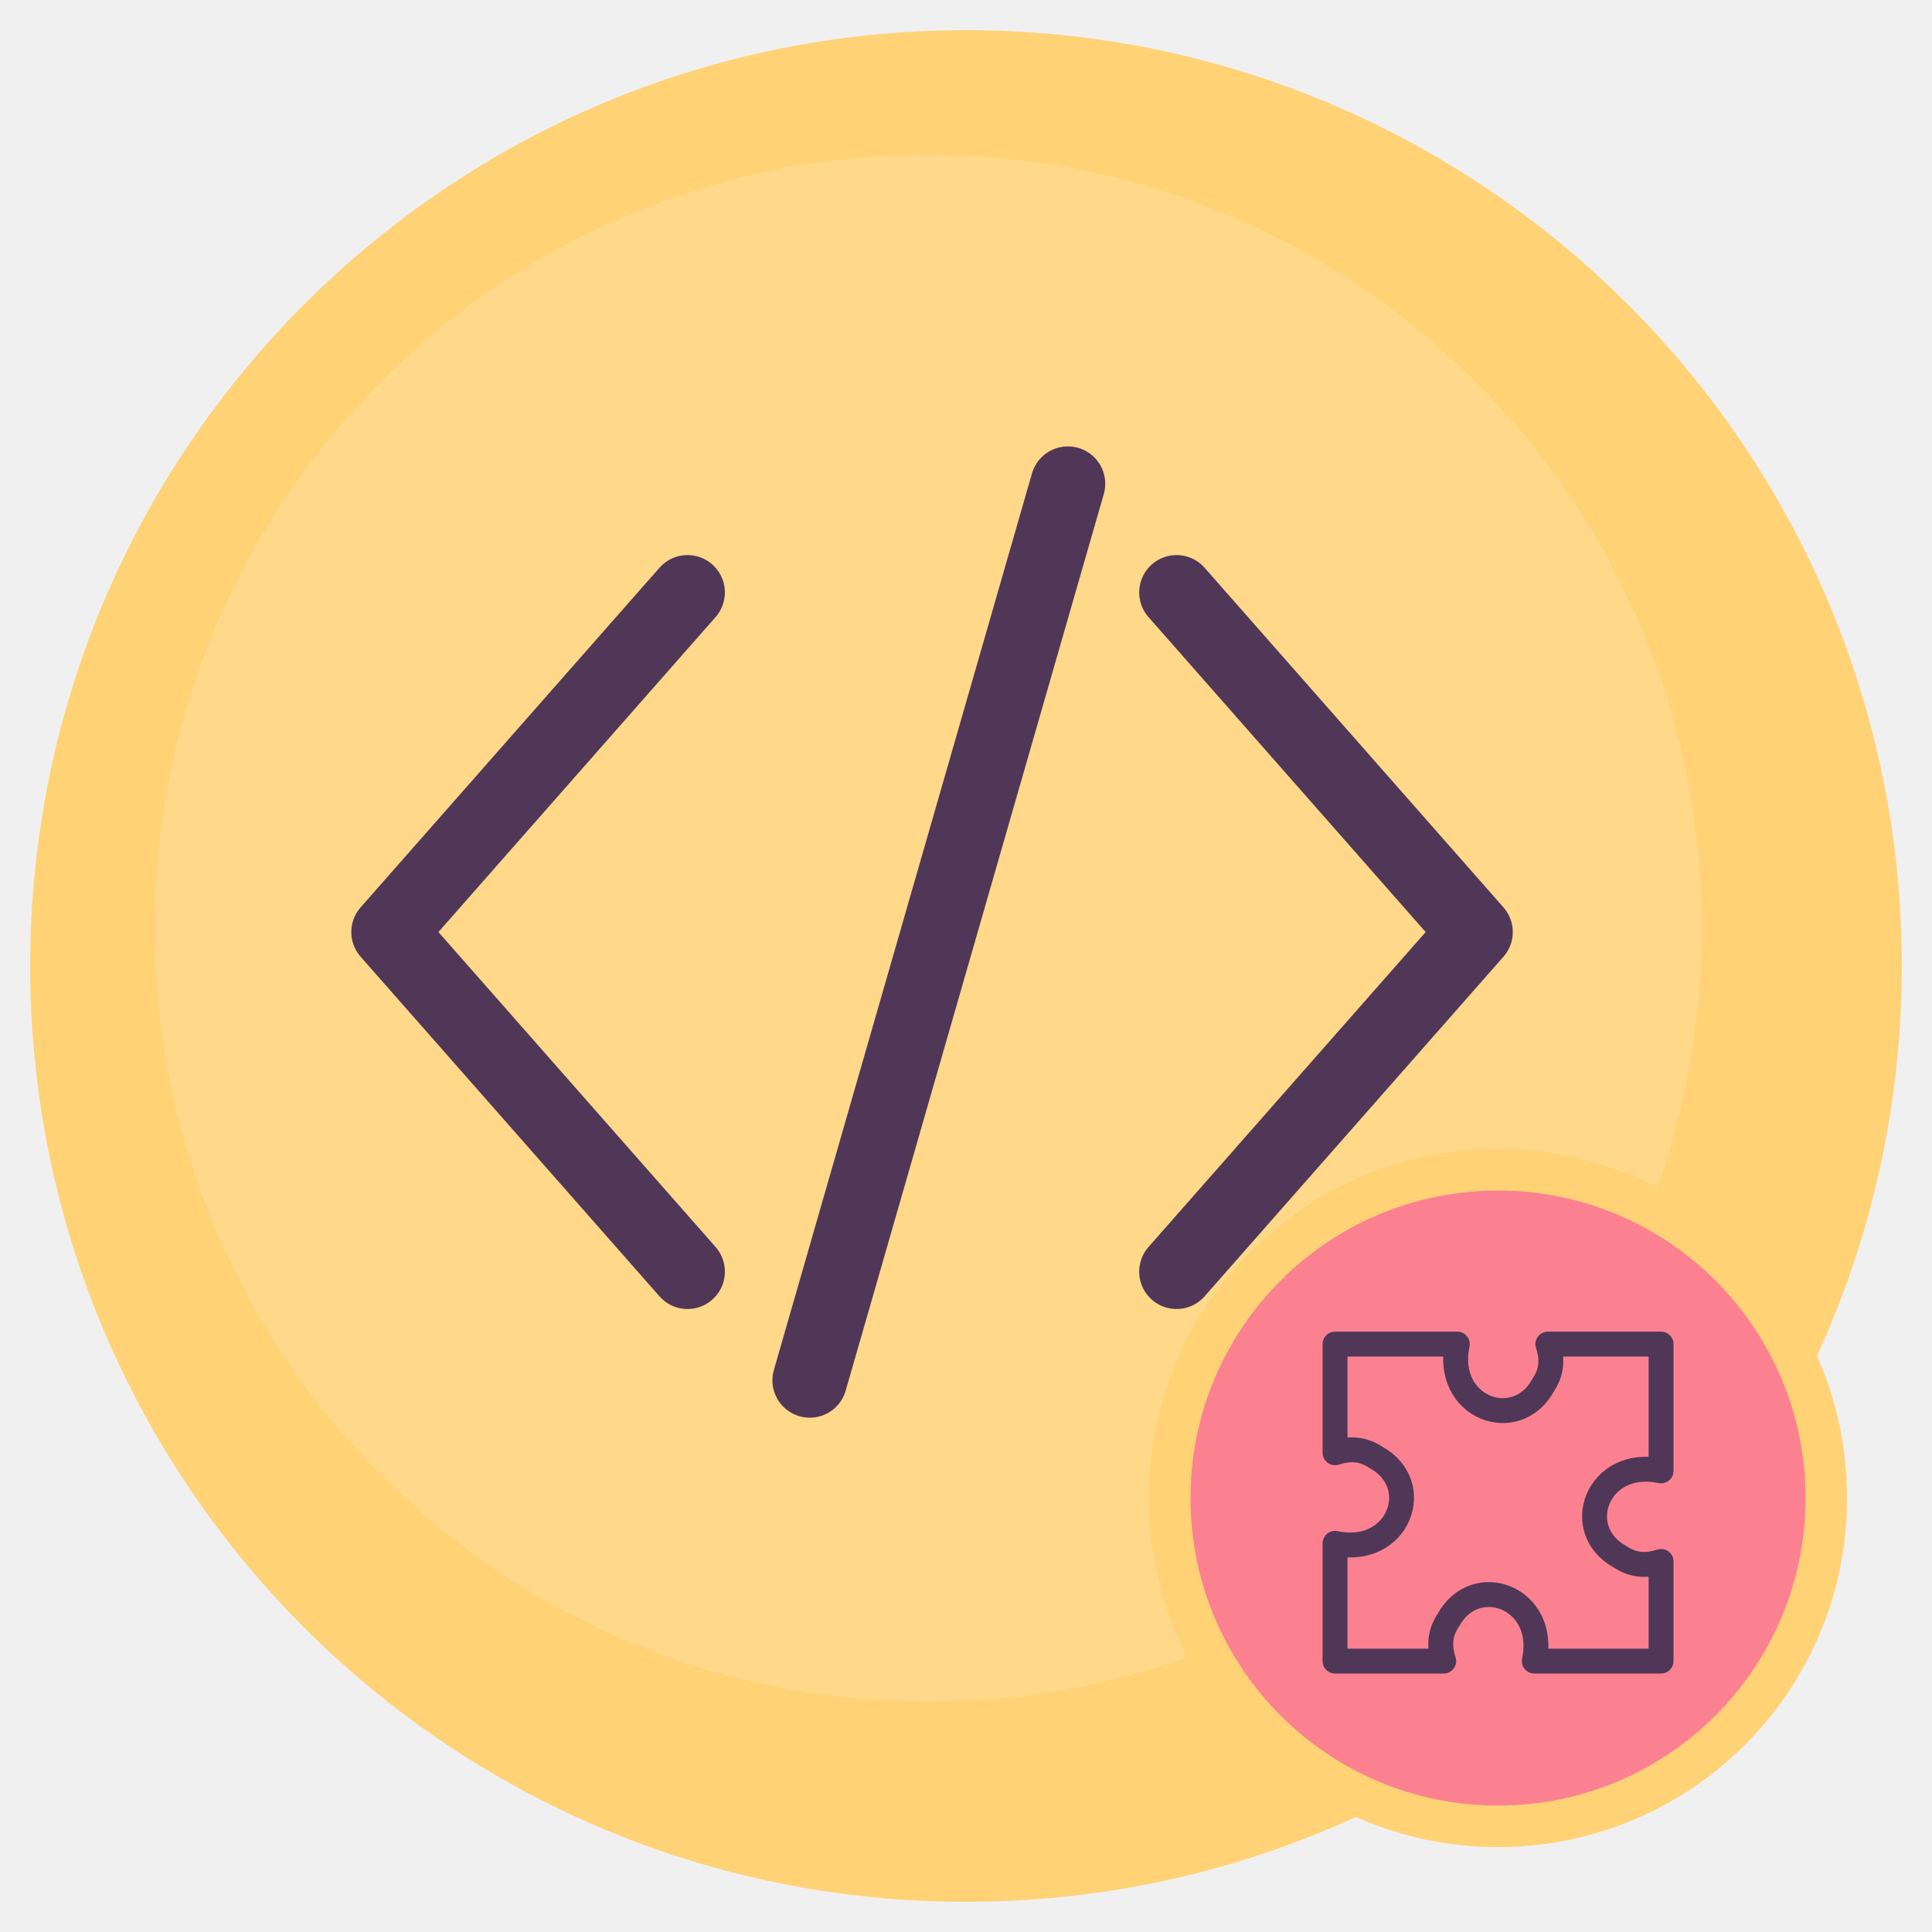
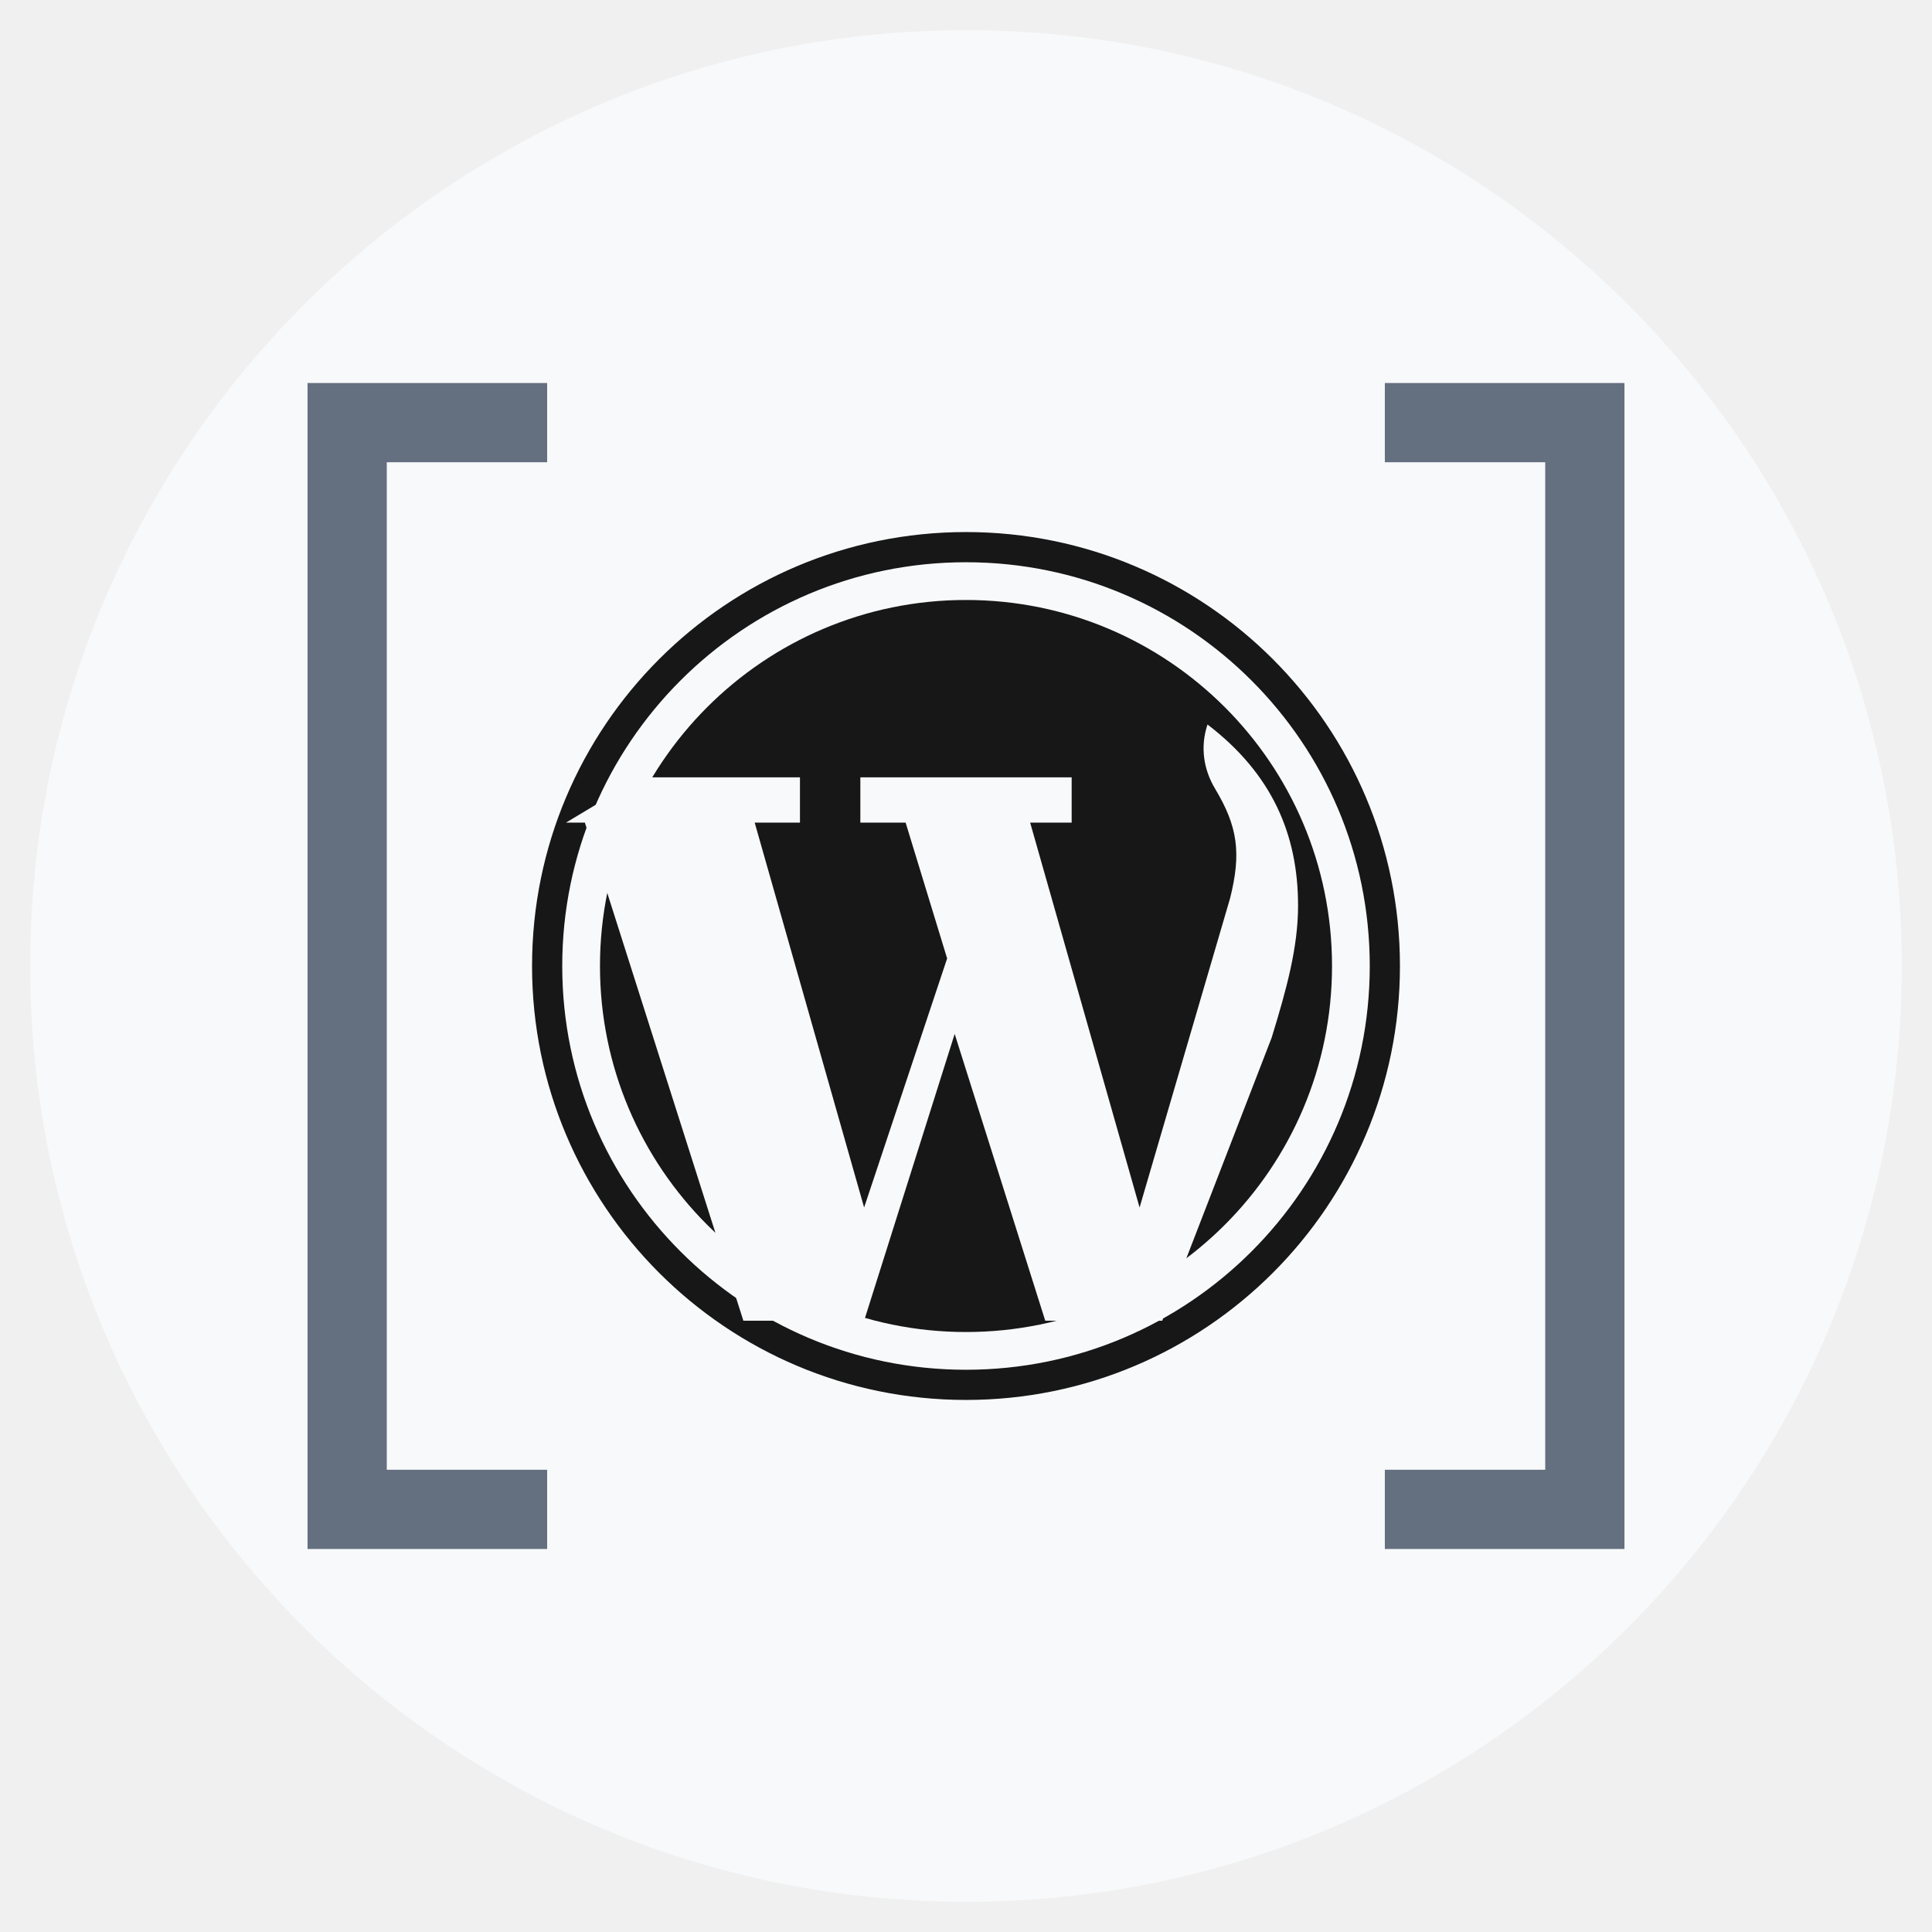
<svg xmlns="http://www.w3.org/2000/svg" viewBox="0 0 512 512" role="img" aria-labelledby="title description">
-   <circle cx="256" cy="256" r="248" fill="#FFD276" />
-   <circle cx="246" cy="246" r="205" fill="#FFFFFF" opacity=".14" />
-   <g transform="translate(67 67) scale(3.60)" fill="none" stroke="#503758" stroke-width="5.5" stroke-linecap="round" stroke-linejoin="round">
-     <path d="M32 25 10 50l22 25m36-50 22 25-22 25M60 17 41 83" />
-   </g>
-   <circle cx="397" cy="397" r="87" fill="#FC8190" stroke="#FFD276" stroke-width="11" />
-   <g transform="translate(337 337) scale(1.20)" fill="none" stroke="#503758" stroke-width="5.5" stroke-linecap="round" stroke-linejoin="round">
-     <path d="M14 16h27c-3 14 13 20 19 9 2-3 2-6 1-9h25v28c-14-3-20 13-9 19 3 2 6 2 9 1v22H58c3-14-13-20-19-9-2 3-2 6-1 9H14V60c14 3 20-13 9-19-3-2-6-2-9-1z" />
-   </g>
+   <circle cx="256" cy="256" r="248" fill="#f8f9fa" />
+   <path d="M145 112H92v288h53M367 112h53v288h-53" fill="none" stroke="#647080" stroke-width="21" stroke-linejoin="miter" />
+   <circle cx="256" cy="256" r="111" fill="none" stroke="#171717" stroke-width="8" />
+   <circle cx="256" cy="256" r="97" fill="#171717" />
+   <path d="M170 206h42v12h-12l29 102 22-66-11-36h-12v-12h56v12h-11l29 102 24-82c3-12 2-19-4-29-3-5-4-11-2-17 17 13 24 29 24 48 0 11-3 22-7 35l-29 75h-31l-24-76-24 76h-32l-42-132h-5z" fill="#f8f9fa" />
</svg>
